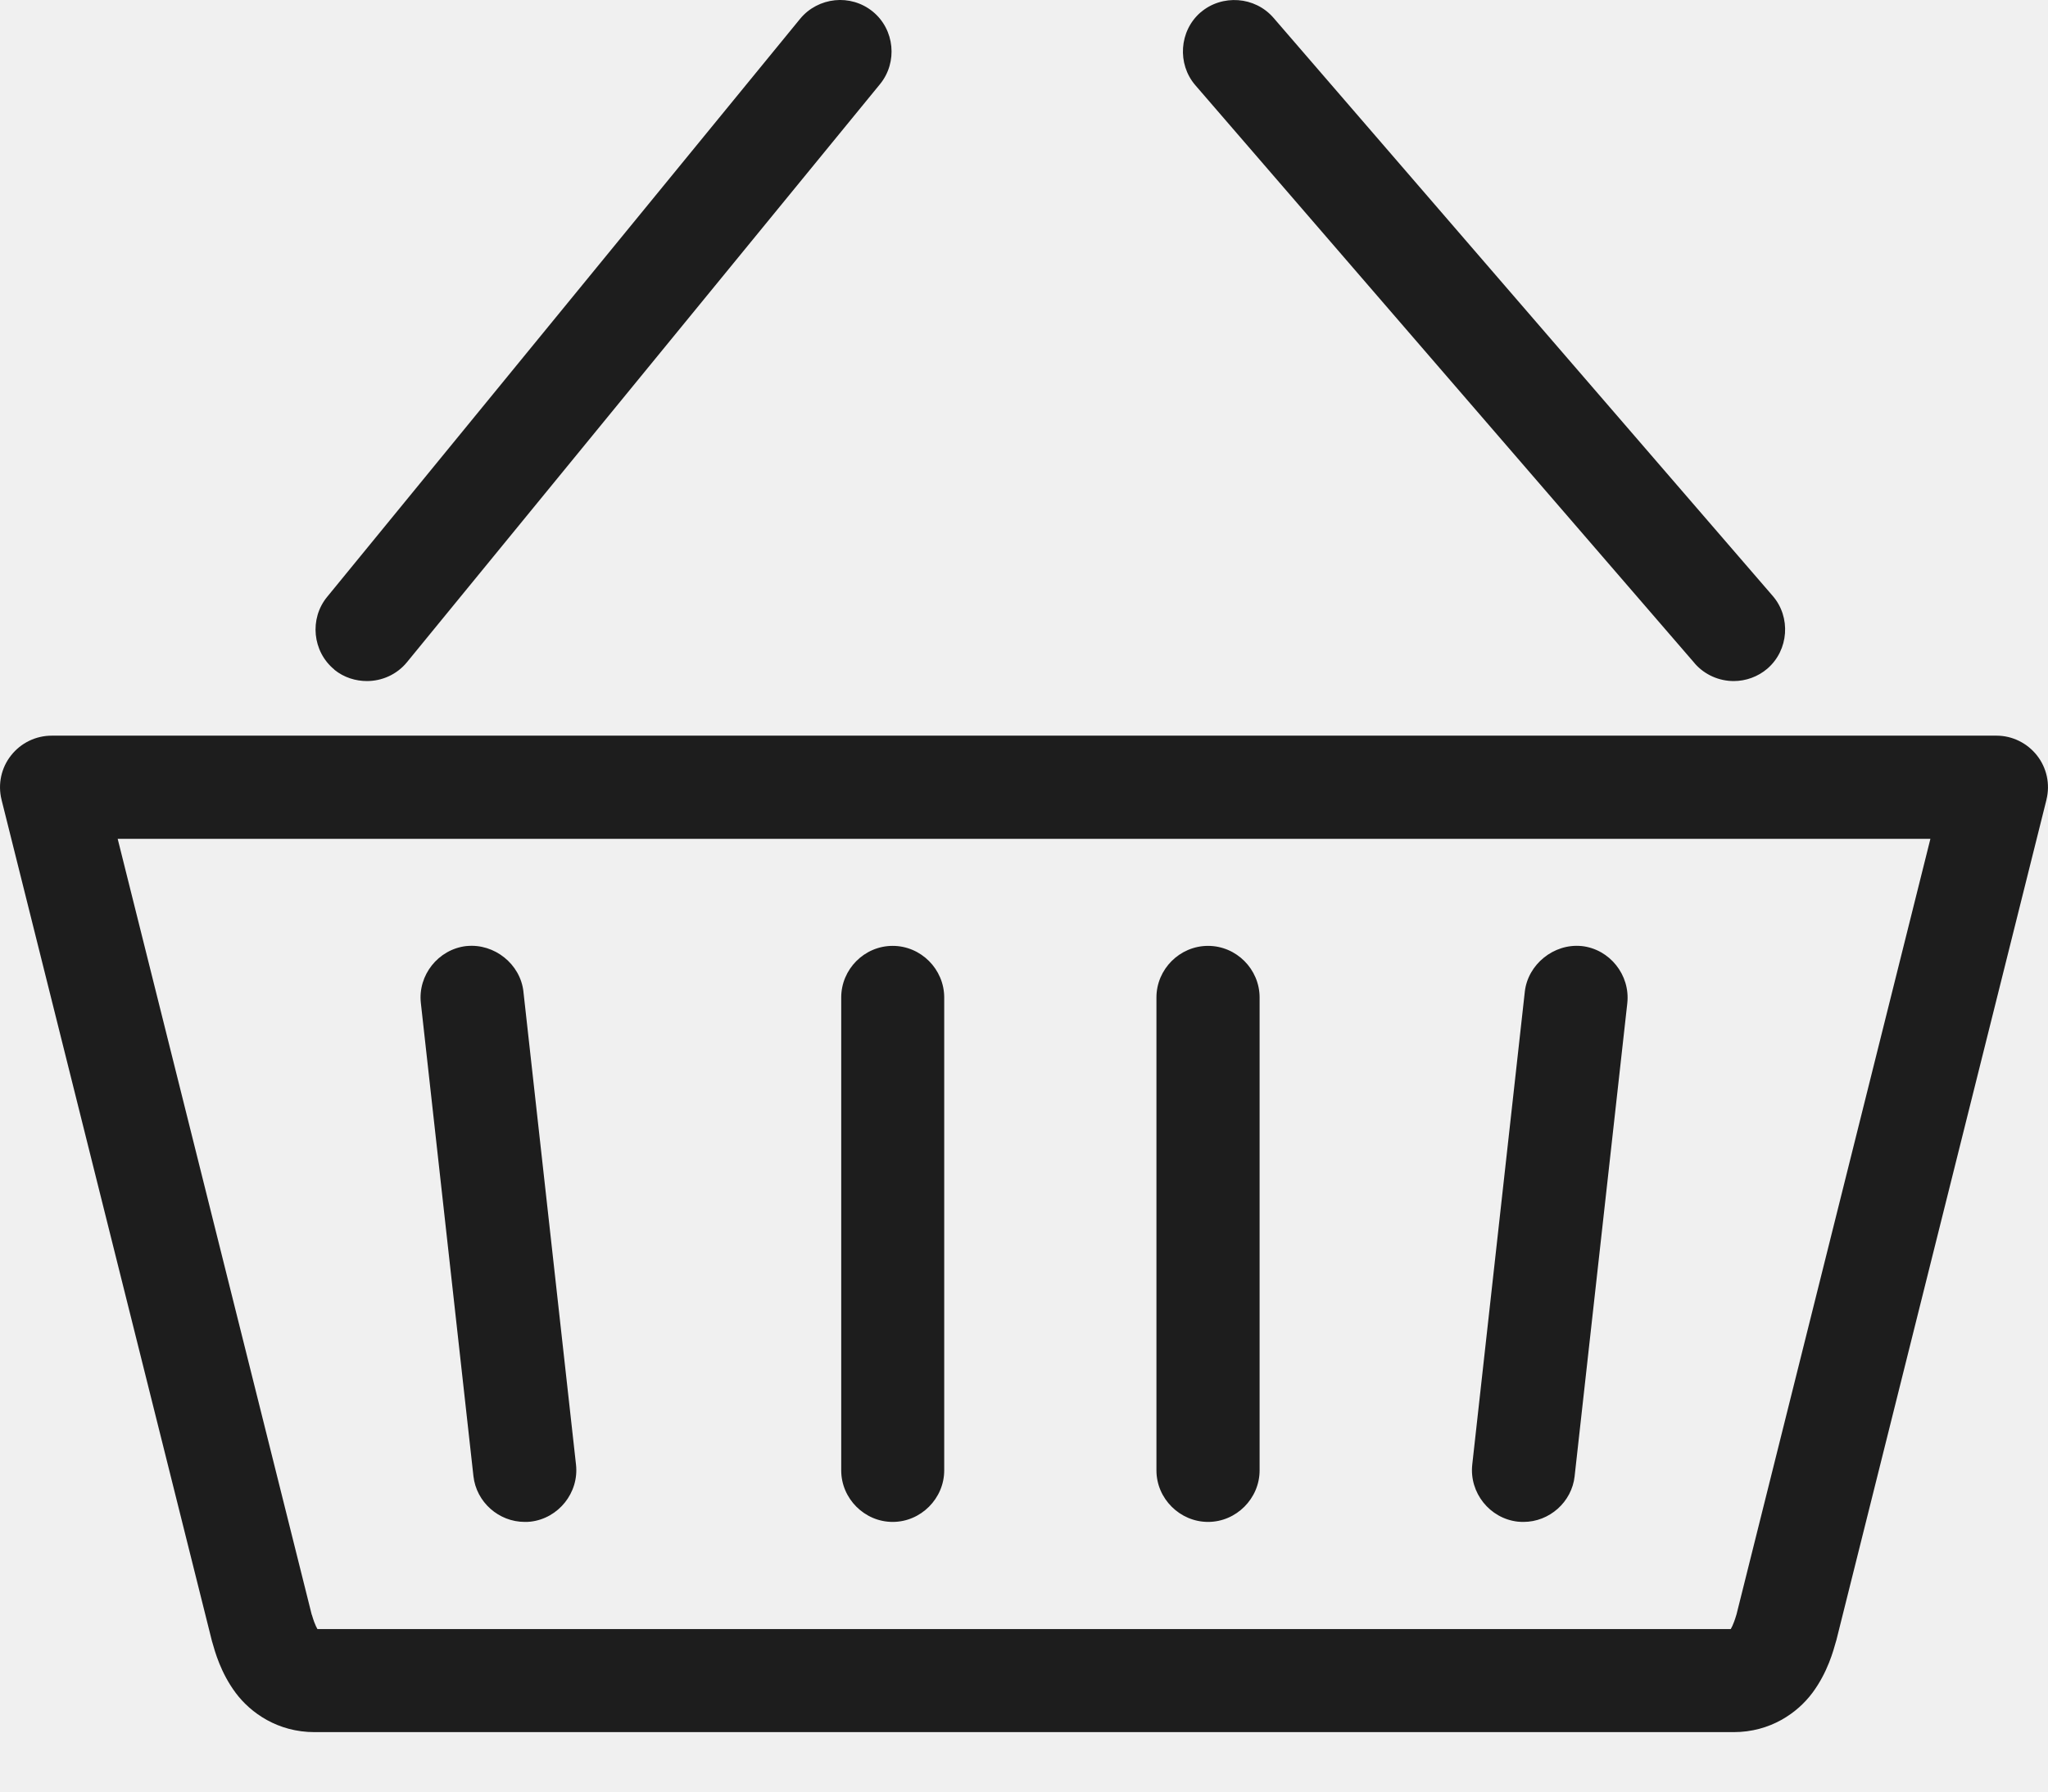
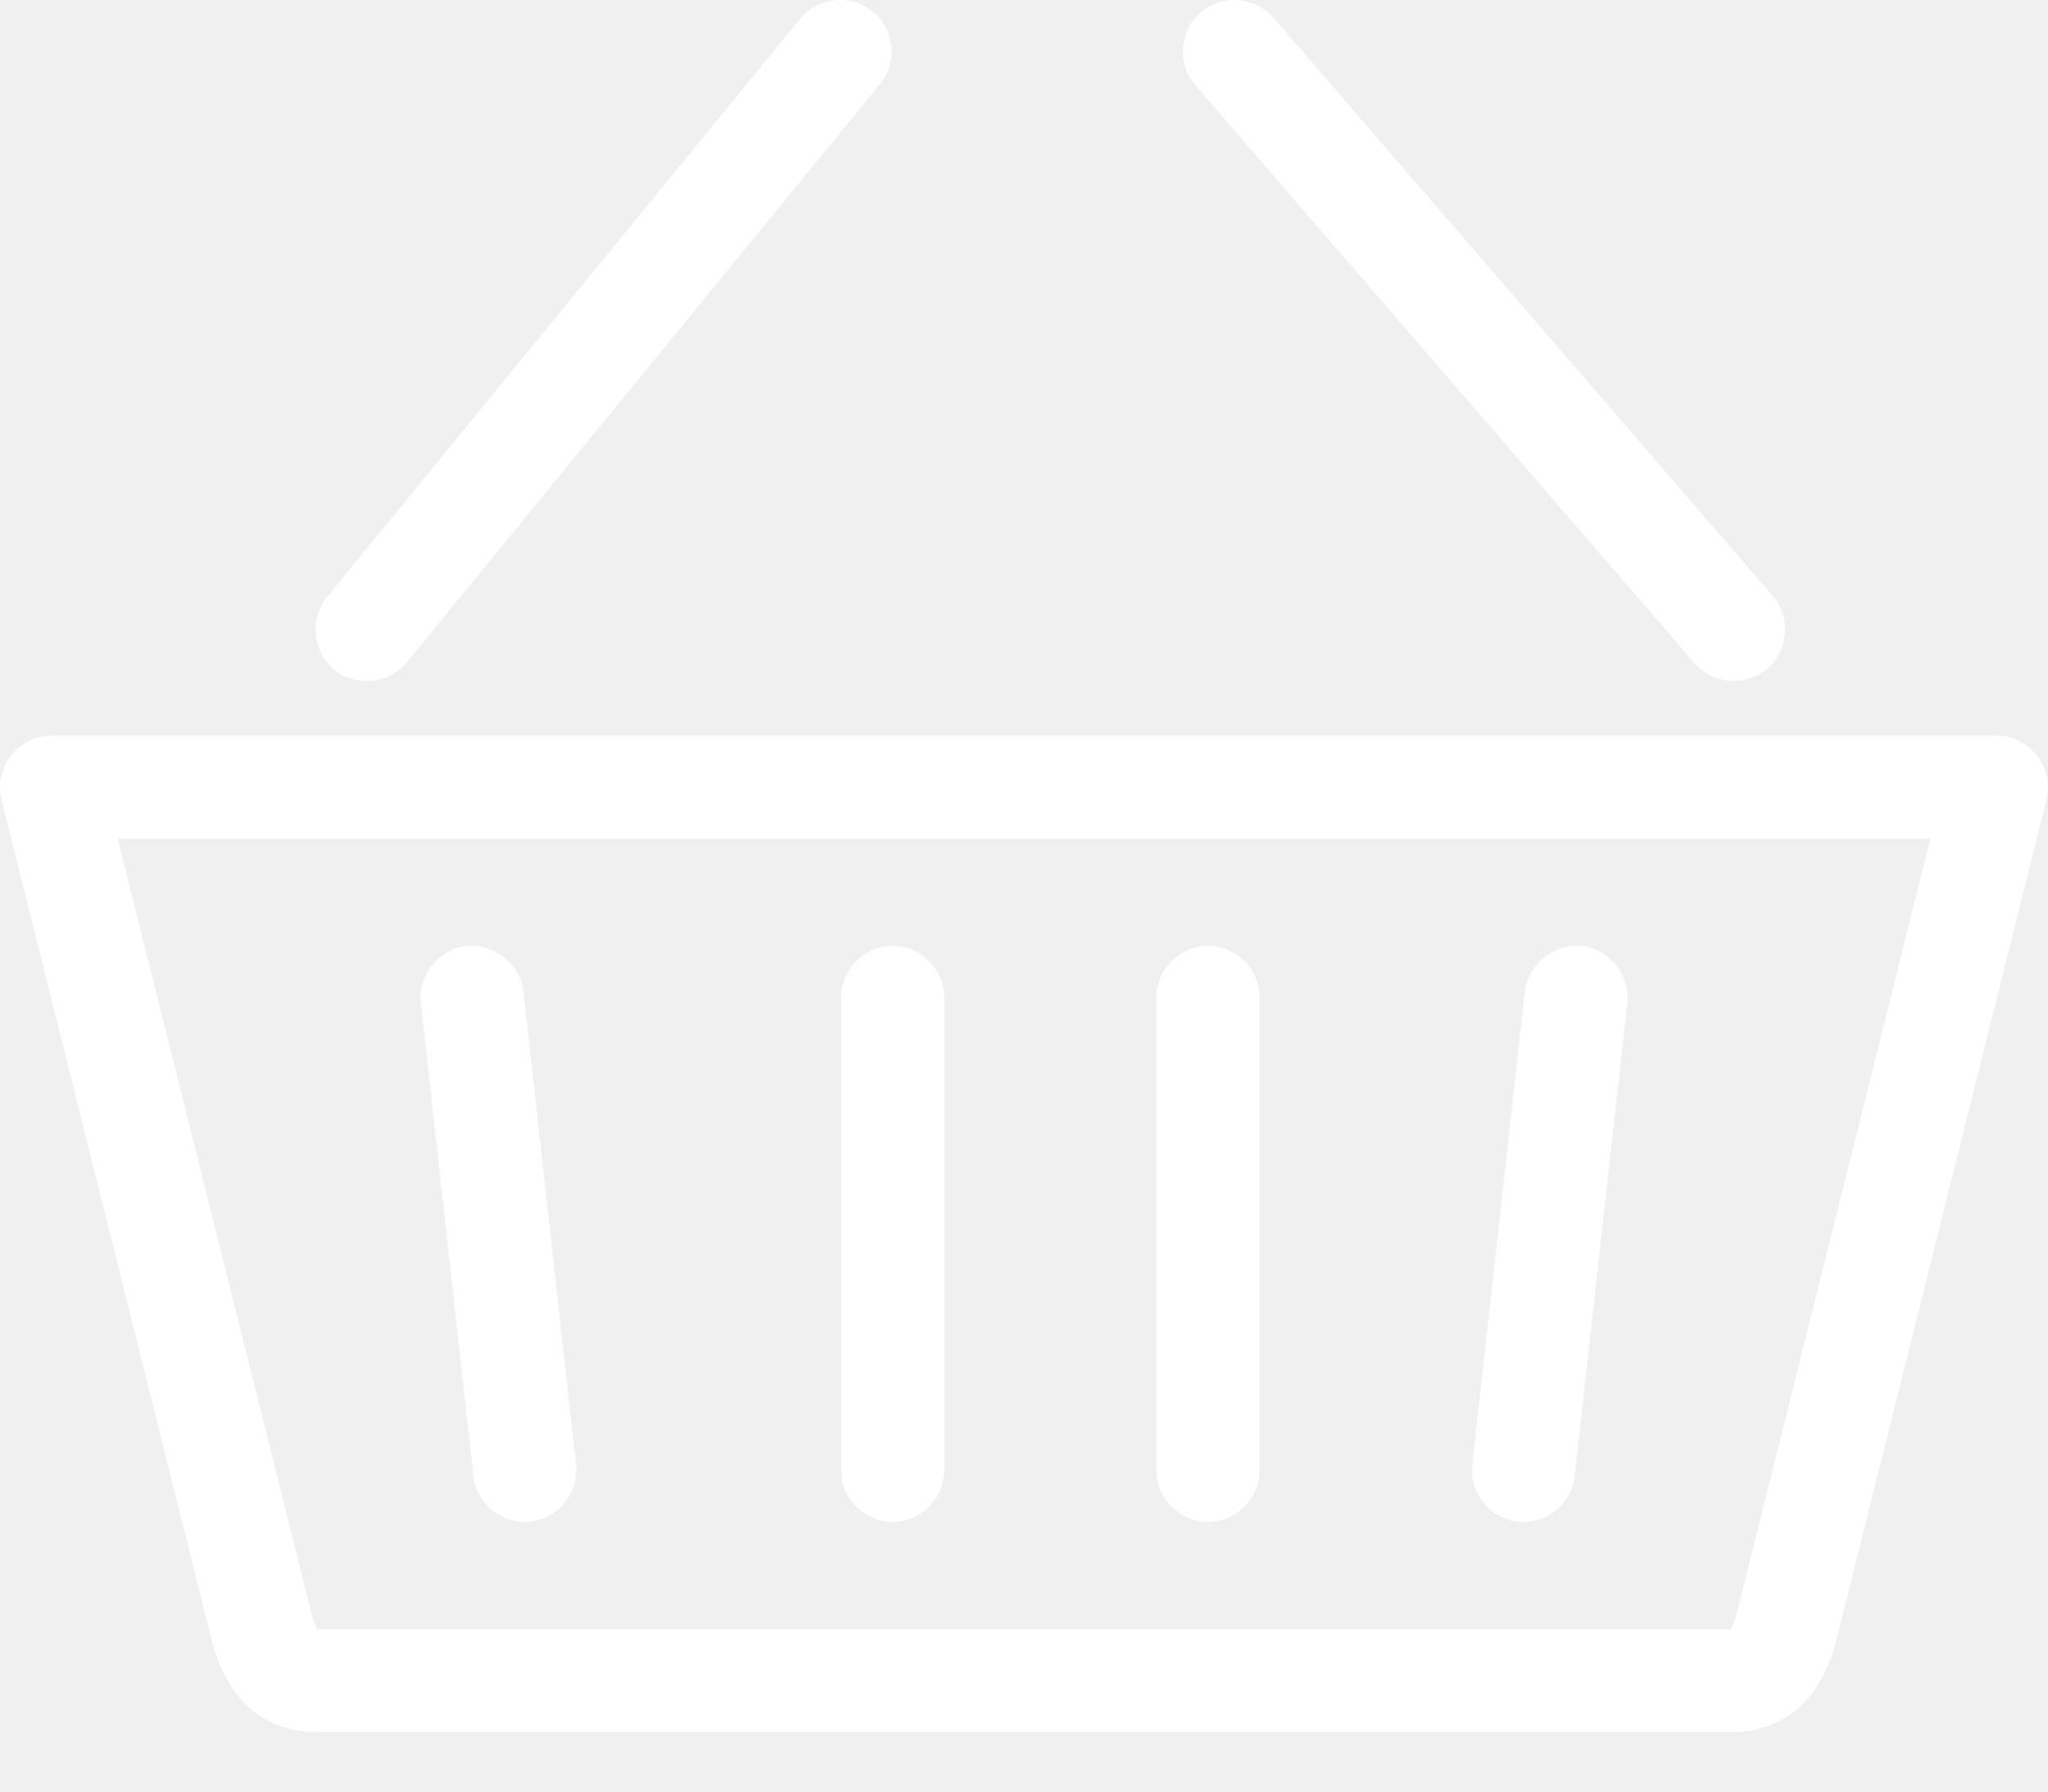
- <svg xmlns="http://www.w3.org/2000/svg" width="24" height="21" viewBox="0 0 24 21" fill="none">
-   <path d="M14.509 0.002C14.354 -0.009 14.194 0.038 14.07 0.145C14.069 0.146 14.069 0.146 14.068 0.146C13.819 0.363 13.793 0.749 14.007 0.998L19.858 7.773C19.858 7.774 19.859 7.774 19.859 7.775C19.977 7.911 20.147 7.983 20.317 7.983C20.458 7.983 20.6 7.933 20.712 7.837C20.712 7.837 20.713 7.836 20.713 7.836C20.963 7.619 20.989 7.233 20.774 6.985L14.924 0.209C14.815 0.083 14.664 0.013 14.509 0.002V0.002ZM9.784 0.003C9.63 0.019 9.481 0.093 9.376 0.221L3.833 6.997C3.624 7.252 3.661 7.638 3.918 7.848C3.918 7.849 3.918 7.849 3.918 7.849C3.918 7.85 3.918 7.85 3.918 7.85C4.031 7.942 4.169 7.983 4.3 7.983C4.474 7.983 4.65 7.908 4.769 7.762L10.312 0.987C10.522 0.731 10.485 0.345 10.227 0.135C10.099 0.031 9.938 -0.013 9.784 0.003H9.784ZM0.606 8.623C0.42 8.623 0.245 8.708 0.13 8.854C0.014 9 -0.027 9.193 0.018 9.373C0.018 9.373 0.018 9.373 0.018 9.373C0.018 9.374 0.018 9.374 0.018 9.374L2.485 19.241C2.487 19.246 2.488 19.249 2.489 19.252L2.488 19.25C2.518 19.355 2.585 19.606 2.762 19.843C2.939 20.08 3.257 20.303 3.686 20.303H20.316C20.745 20.303 21.064 20.079 21.241 19.84C21.418 19.601 21.485 19.348 21.516 19.238C21.516 19.237 21.517 19.234 21.518 19.231L21.519 19.229L23.982 9.374C23.982 9.373 23.982 9.373 23.982 9.373C23.982 9.373 23.982 9.373 23.982 9.372C24.027 9.191 23.985 9 23.871 8.855C23.757 8.71 23.582 8.623 23.398 8.623C23.398 8.623 23.398 8.623 23.397 8.623C23.397 8.623 23.397 8.623 23.396 8.623L0.606 8.623ZM1.379 9.832H22.622L20.35 18.922C20.309 19.062 20.282 19.092 20.282 19.095H3.72C3.721 19.092 3.695 19.066 3.655 18.929C3.654 18.927 3.654 18.929 3.653 18.926L1.379 9.832ZM10.461 11.087C10.129 11.087 9.858 11.361 9.858 11.692V17.235C9.858 17.566 10.132 17.839 10.461 17.839C10.792 17.839 11.065 17.564 11.065 17.235V11.692C11.065 11.361 10.793 11.087 10.461 11.087ZM14.157 11.087C13.825 11.087 13.552 11.36 13.552 11.692V17.235C13.552 17.567 13.828 17.839 14.157 17.839C14.488 17.839 14.761 17.564 14.761 17.235V11.692C14.761 11.361 14.489 11.087 14.157 11.087ZM5.465 11.089C5.136 11.127 4.895 11.43 4.932 11.758L5.548 17.302C5.582 17.608 5.846 17.839 6.149 17.839C6.16 17.839 6.185 17.84 6.217 17.836C6.546 17.798 6.787 17.495 6.75 17.167L6.134 11.625V11.623C6.098 11.3 5.794 11.057 5.469 11.089C5.468 11.089 5.468 11.089 5.467 11.089C5.466 11.089 5.466 11.089 5.465 11.089V11.089ZM18.532 11.089C18.207 11.058 17.905 11.305 17.869 11.623L17.253 17.167C17.253 17.167 17.253 17.167 17.253 17.167C17.253 17.168 17.253 17.168 17.253 17.168C17.217 17.496 17.457 17.799 17.787 17.836C17.819 17.839 17.843 17.839 17.854 17.839C18.156 17.839 18.42 17.607 18.453 17.302V17.3L19.07 11.758C19.07 11.758 19.07 11.758 19.07 11.757C19.07 11.757 19.07 11.757 19.07 11.757C19.105 11.429 18.865 11.125 18.535 11.089C18.535 11.089 18.535 11.089 18.534 11.089C18.533 11.089 18.533 11.089 18.532 11.089L18.532 11.089Z" fill="#1D1D1D" />
+ <svg xmlns="http://www.w3.org/2000/svg" width="24" height="21" viewBox="0 0 24 21" fill="#fff">
+   <path d="M14.509 0.002C14.354 -0.009 14.194 0.038 14.07 0.145C14.069 0.146 14.069 0.146 14.068 0.146C13.819 0.363 13.793 0.749 14.007 0.998L19.858 7.773C19.858 7.774 19.859 7.774 19.859 7.775C19.977 7.911 20.147 7.983 20.317 7.983C20.458 7.983 20.6 7.933 20.712 7.837C20.712 7.837 20.713 7.836 20.713 7.836C20.963 7.619 20.989 7.233 20.774 6.985L14.924 0.209C14.815 0.083 14.664 0.013 14.509 0.002V0.002ZM9.784 0.003C9.63 0.019 9.481 0.093 9.376 0.221L3.833 6.997C3.624 7.252 3.661 7.638 3.918 7.848C3.918 7.849 3.918 7.849 3.918 7.849C3.918 7.85 3.918 7.85 3.918 7.85C4.031 7.942 4.169 7.983 4.3 7.983C4.474 7.983 4.65 7.908 4.769 7.762L10.312 0.987C10.522 0.731 10.485 0.345 10.227 0.135C10.099 0.031 9.938 -0.013 9.784 0.003H9.784ZM0.606 8.623C0.42 8.623 0.245 8.708 0.13 8.854C0.014 9 -0.027 9.193 0.018 9.373C0.018 9.373 0.018 9.373 0.018 9.373C0.018 9.374 0.018 9.374 0.018 9.374L2.485 19.241C2.487 19.246 2.488 19.249 2.489 19.252L2.488 19.25C2.518 19.355 2.585 19.606 2.762 19.843C2.939 20.08 3.257 20.303 3.686 20.303H20.316C20.745 20.303 21.064 20.079 21.241 19.84C21.418 19.601 21.485 19.348 21.516 19.238C21.516 19.237 21.517 19.234 21.518 19.231L21.519 19.229L23.982 9.374C23.982 9.373 23.982 9.373 23.982 9.373C23.982 9.373 23.982 9.373 23.982 9.372C24.027 9.191 23.985 9 23.871 8.855C23.757 8.71 23.582 8.623 23.398 8.623C23.398 8.623 23.398 8.623 23.397 8.623C23.397 8.623 23.397 8.623 23.396 8.623L0.606 8.623ZM1.379 9.832H22.622L20.35 18.922C20.309 19.062 20.282 19.092 20.282 19.095H3.72C3.721 19.092 3.695 19.066 3.655 18.929C3.654 18.927 3.654 18.929 3.653 18.926L1.379 9.832ZM10.461 11.087C10.129 11.087 9.858 11.361 9.858 11.692V17.235C9.858 17.566 10.132 17.839 10.461 17.839C10.792 17.839 11.065 17.564 11.065 17.235V11.692C11.065 11.361 10.793 11.087 10.461 11.087ZM14.157 11.087C13.825 11.087 13.552 11.36 13.552 11.692V17.235C13.552 17.567 13.828 17.839 14.157 17.839C14.488 17.839 14.761 17.564 14.761 17.235V11.692C14.761 11.361 14.489 11.087 14.157 11.087ZM5.465 11.089C5.136 11.127 4.895 11.43 4.932 11.758L5.548 17.302C5.582 17.608 5.846 17.839 6.149 17.839C6.16 17.839 6.185 17.84 6.217 17.836C6.546 17.798 6.787 17.495 6.75 17.167L6.134 11.625V11.623C6.098 11.3 5.794 11.057 5.469 11.089C5.468 11.089 5.468 11.089 5.467 11.089C5.466 11.089 5.466 11.089 5.465 11.089V11.089ZM18.532 11.089C18.207 11.058 17.905 11.305 17.869 11.623L17.253 17.167C17.253 17.167 17.253 17.167 17.253 17.167C17.253 17.168 17.253 17.168 17.253 17.168C17.217 17.496 17.457 17.799 17.787 17.836C17.819 17.839 17.843 17.839 17.854 17.839C18.156 17.839 18.42 17.607 18.453 17.302V17.3L19.07 11.758C19.07 11.758 19.07 11.758 19.07 11.757C19.07 11.757 19.07 11.757 19.07 11.757C19.105 11.429 18.865 11.125 18.535 11.089C18.535 11.089 18.535 11.089 18.534 11.089C18.533 11.089 18.533 11.089 18.532 11.089L18.532 11.089Z" fill="#fff" />
</svg>
